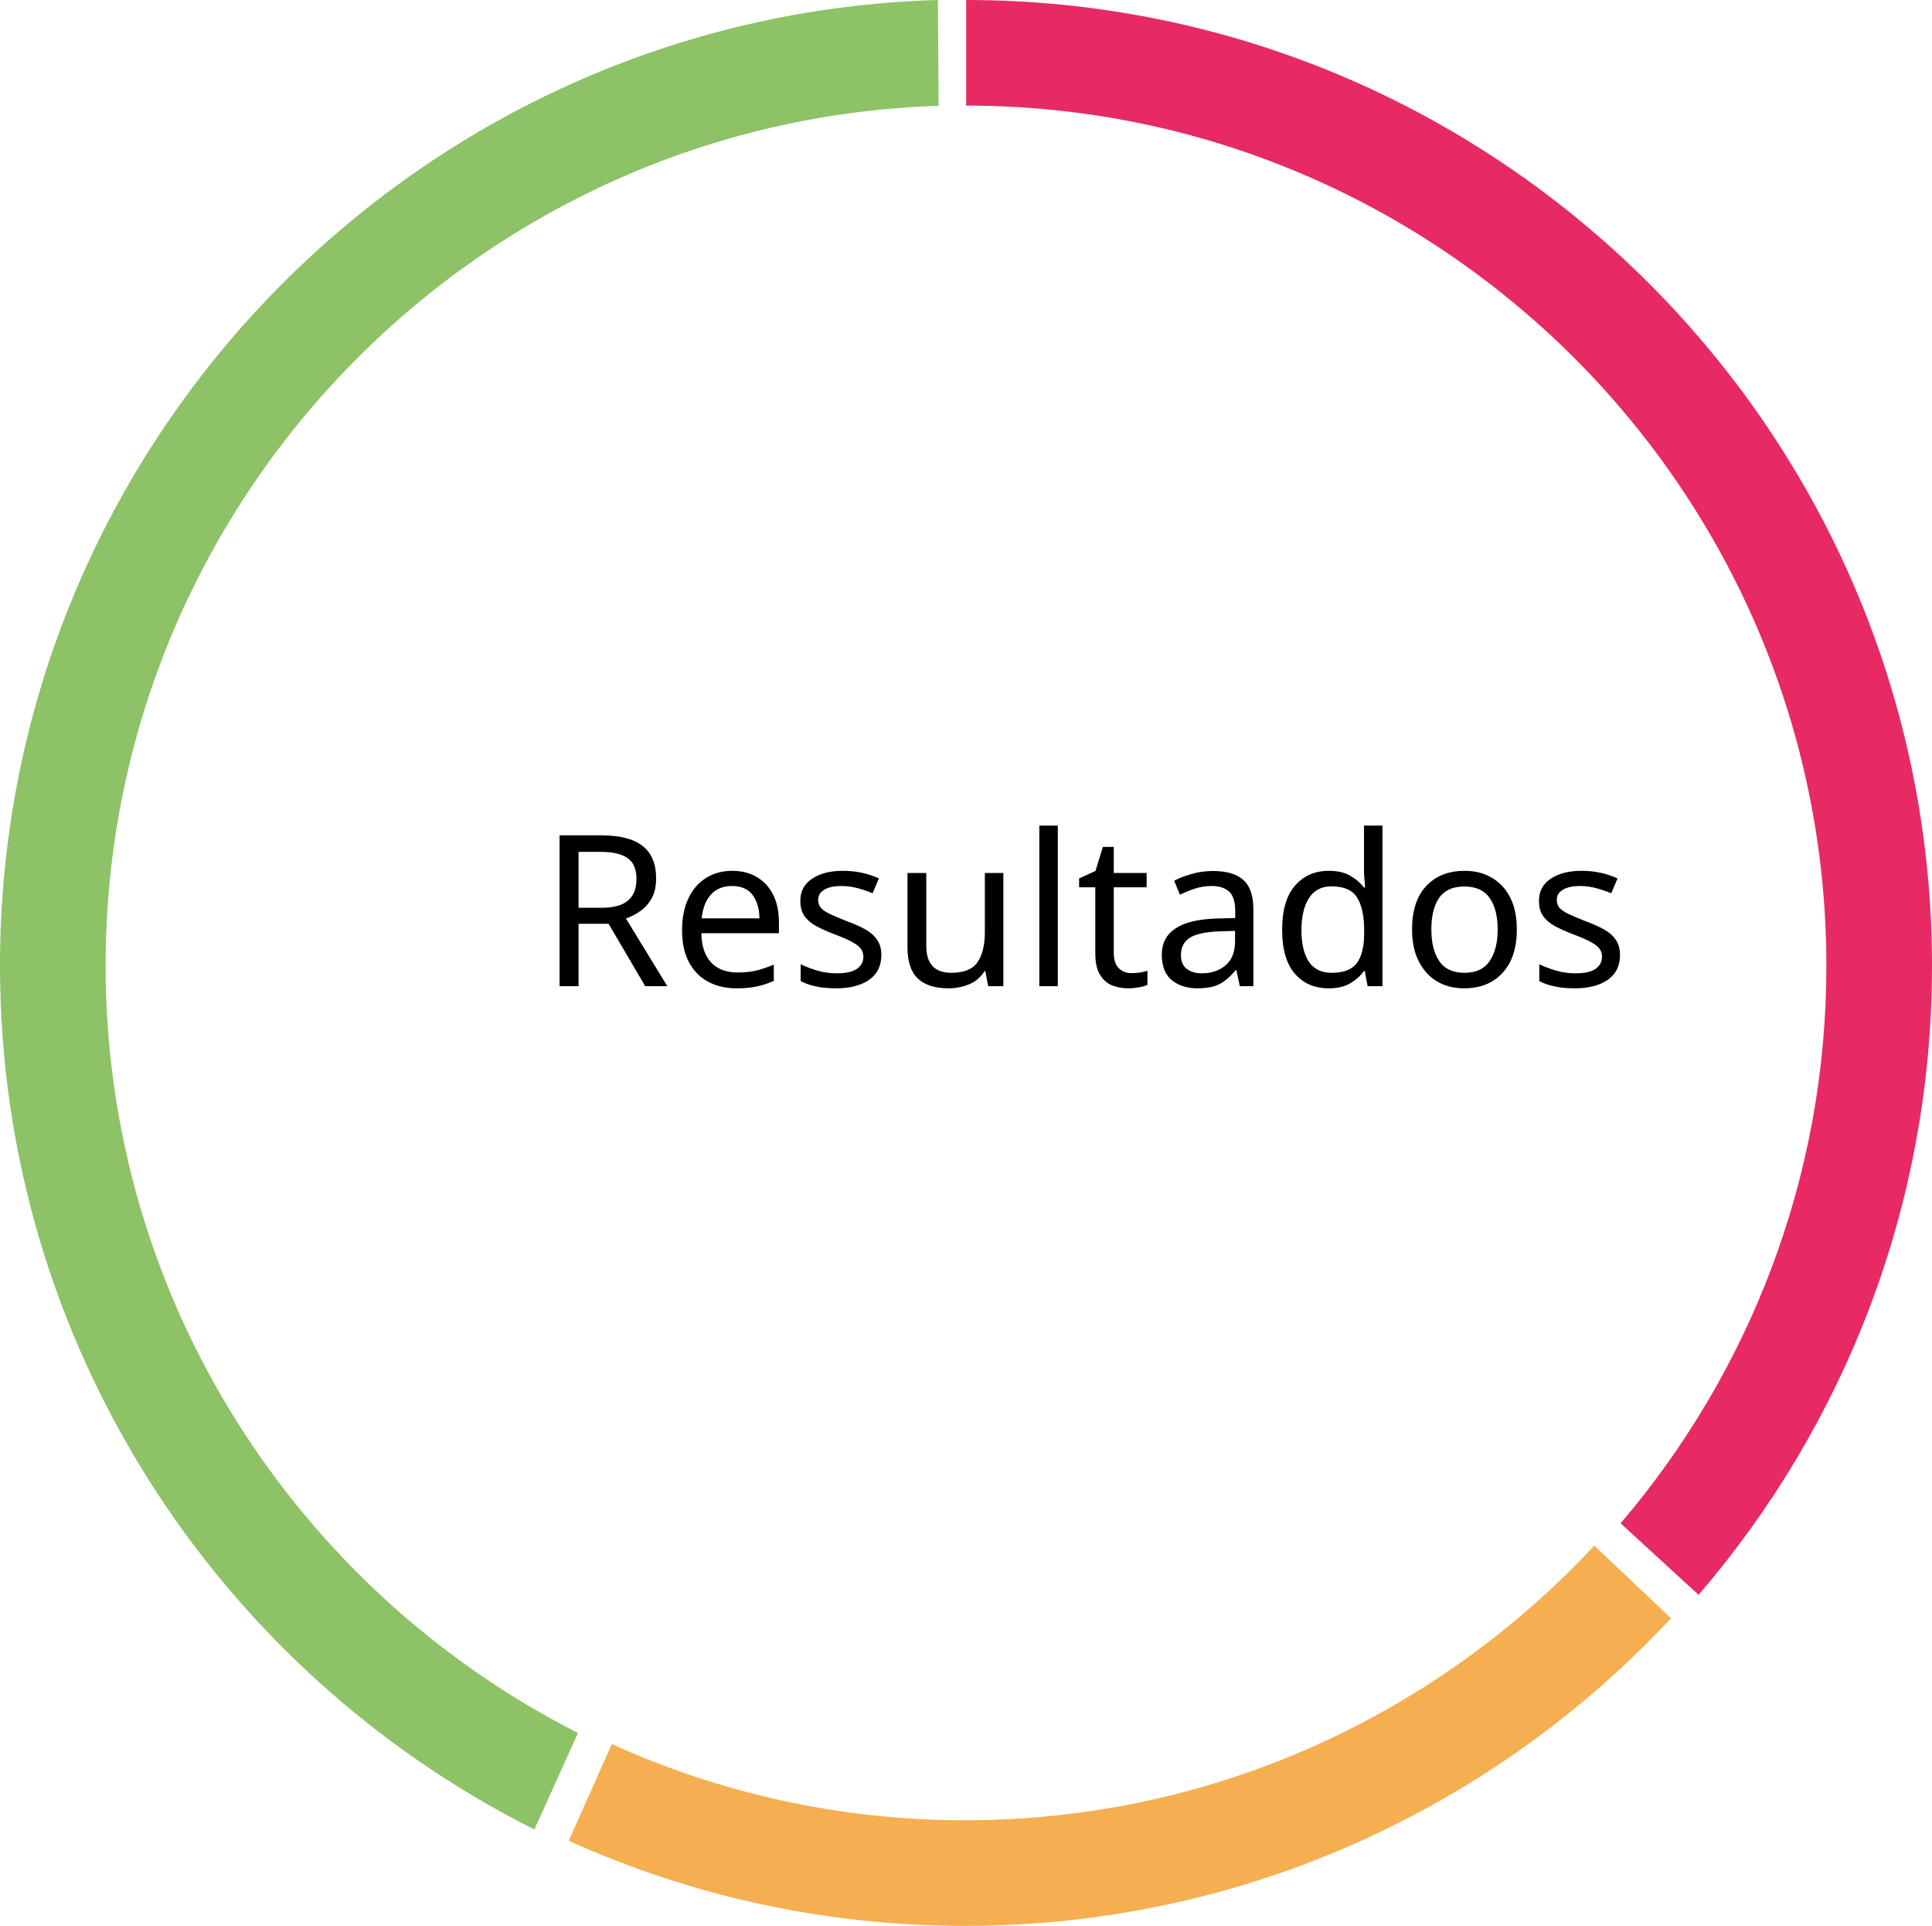
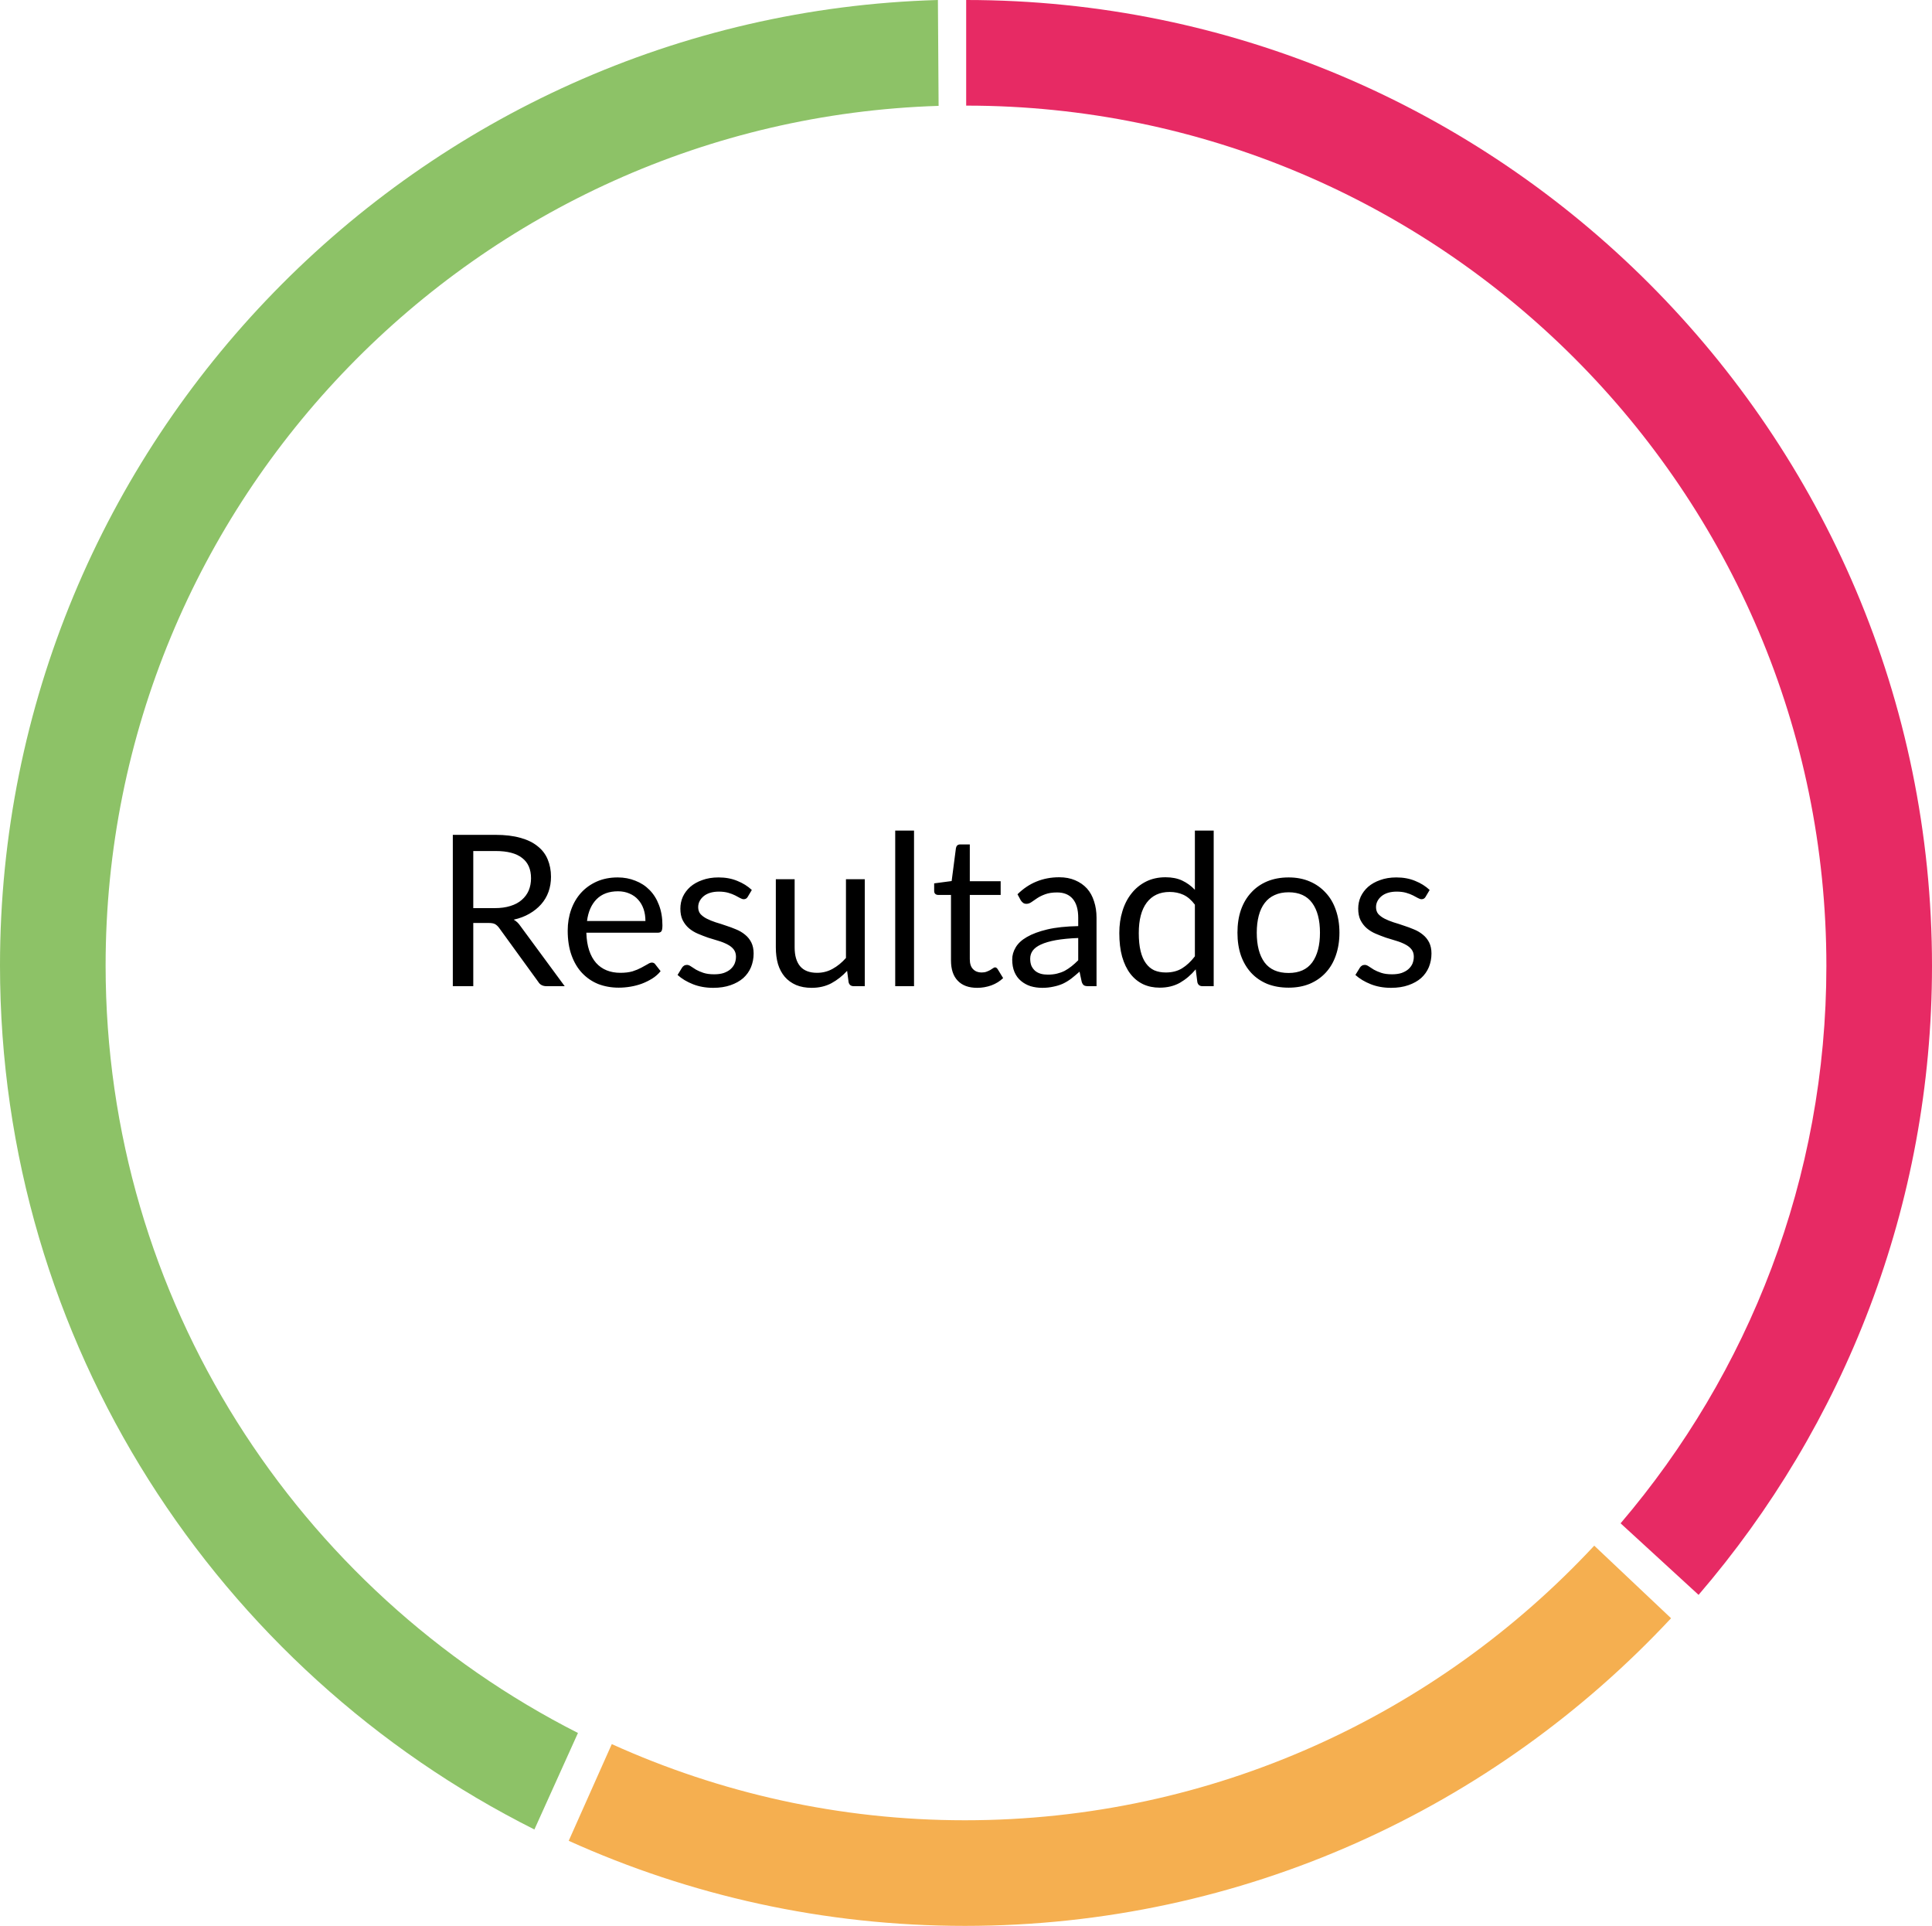
<svg xmlns="http://www.w3.org/2000/svg" version="1.1" id="Capa_1" x="0px" y="0px" width="182.938px" height="182.342px" viewBox="0 0 182.938 182.342" enable-background="new 0 0 182.938 182.342" xml:space="preserve">
  <g>
-     <text transform="matrix(1 0 0 1 51.0479 93.3711)" font-family="'Lato-Light'" font-size="20">Resultados</text>
+     <text transform="matrix(1 0 0 1 41.0479 93.3711)" font-family="Lato" font-size="20">Resultados</text>
    <path fill="#8DC267" d="M54.726,164.077C28.222,150.625,10,123.114,10,91.411c0-44.048,35.153-80.016,78.875-81.387L88.809,0   C39.601,1.405,0,41.87,0,91.411c0,35.752,20.626,66.773,50.601,81.803L54.726,164.077z" />
    <path fill="#F5AF50" d="M150.957,146.342c-14.881,15.979-36.081,26-59.586,26c-11.916,0-23.23-2.593-33.442-7.211l-4.079,9.155   c11.457,5.174,24.158,8.056,37.521,8.056c26.363,0,50.154-11.219,66.859-29.128L150.957,146.342z" />
    <path fill="#E72A64" d="M160.836,151.001c13.766-16.013,22.102-36.825,22.102-59.549C182.938,41.025,141.914,0,91.486,0l0,0v10l0,0   c44.912,0,81.451,36.539,81.451,81.452c0,20.121-7.35,38.548-19.486,52.775L160.836,151.001z" />
  </g>
</svg>
